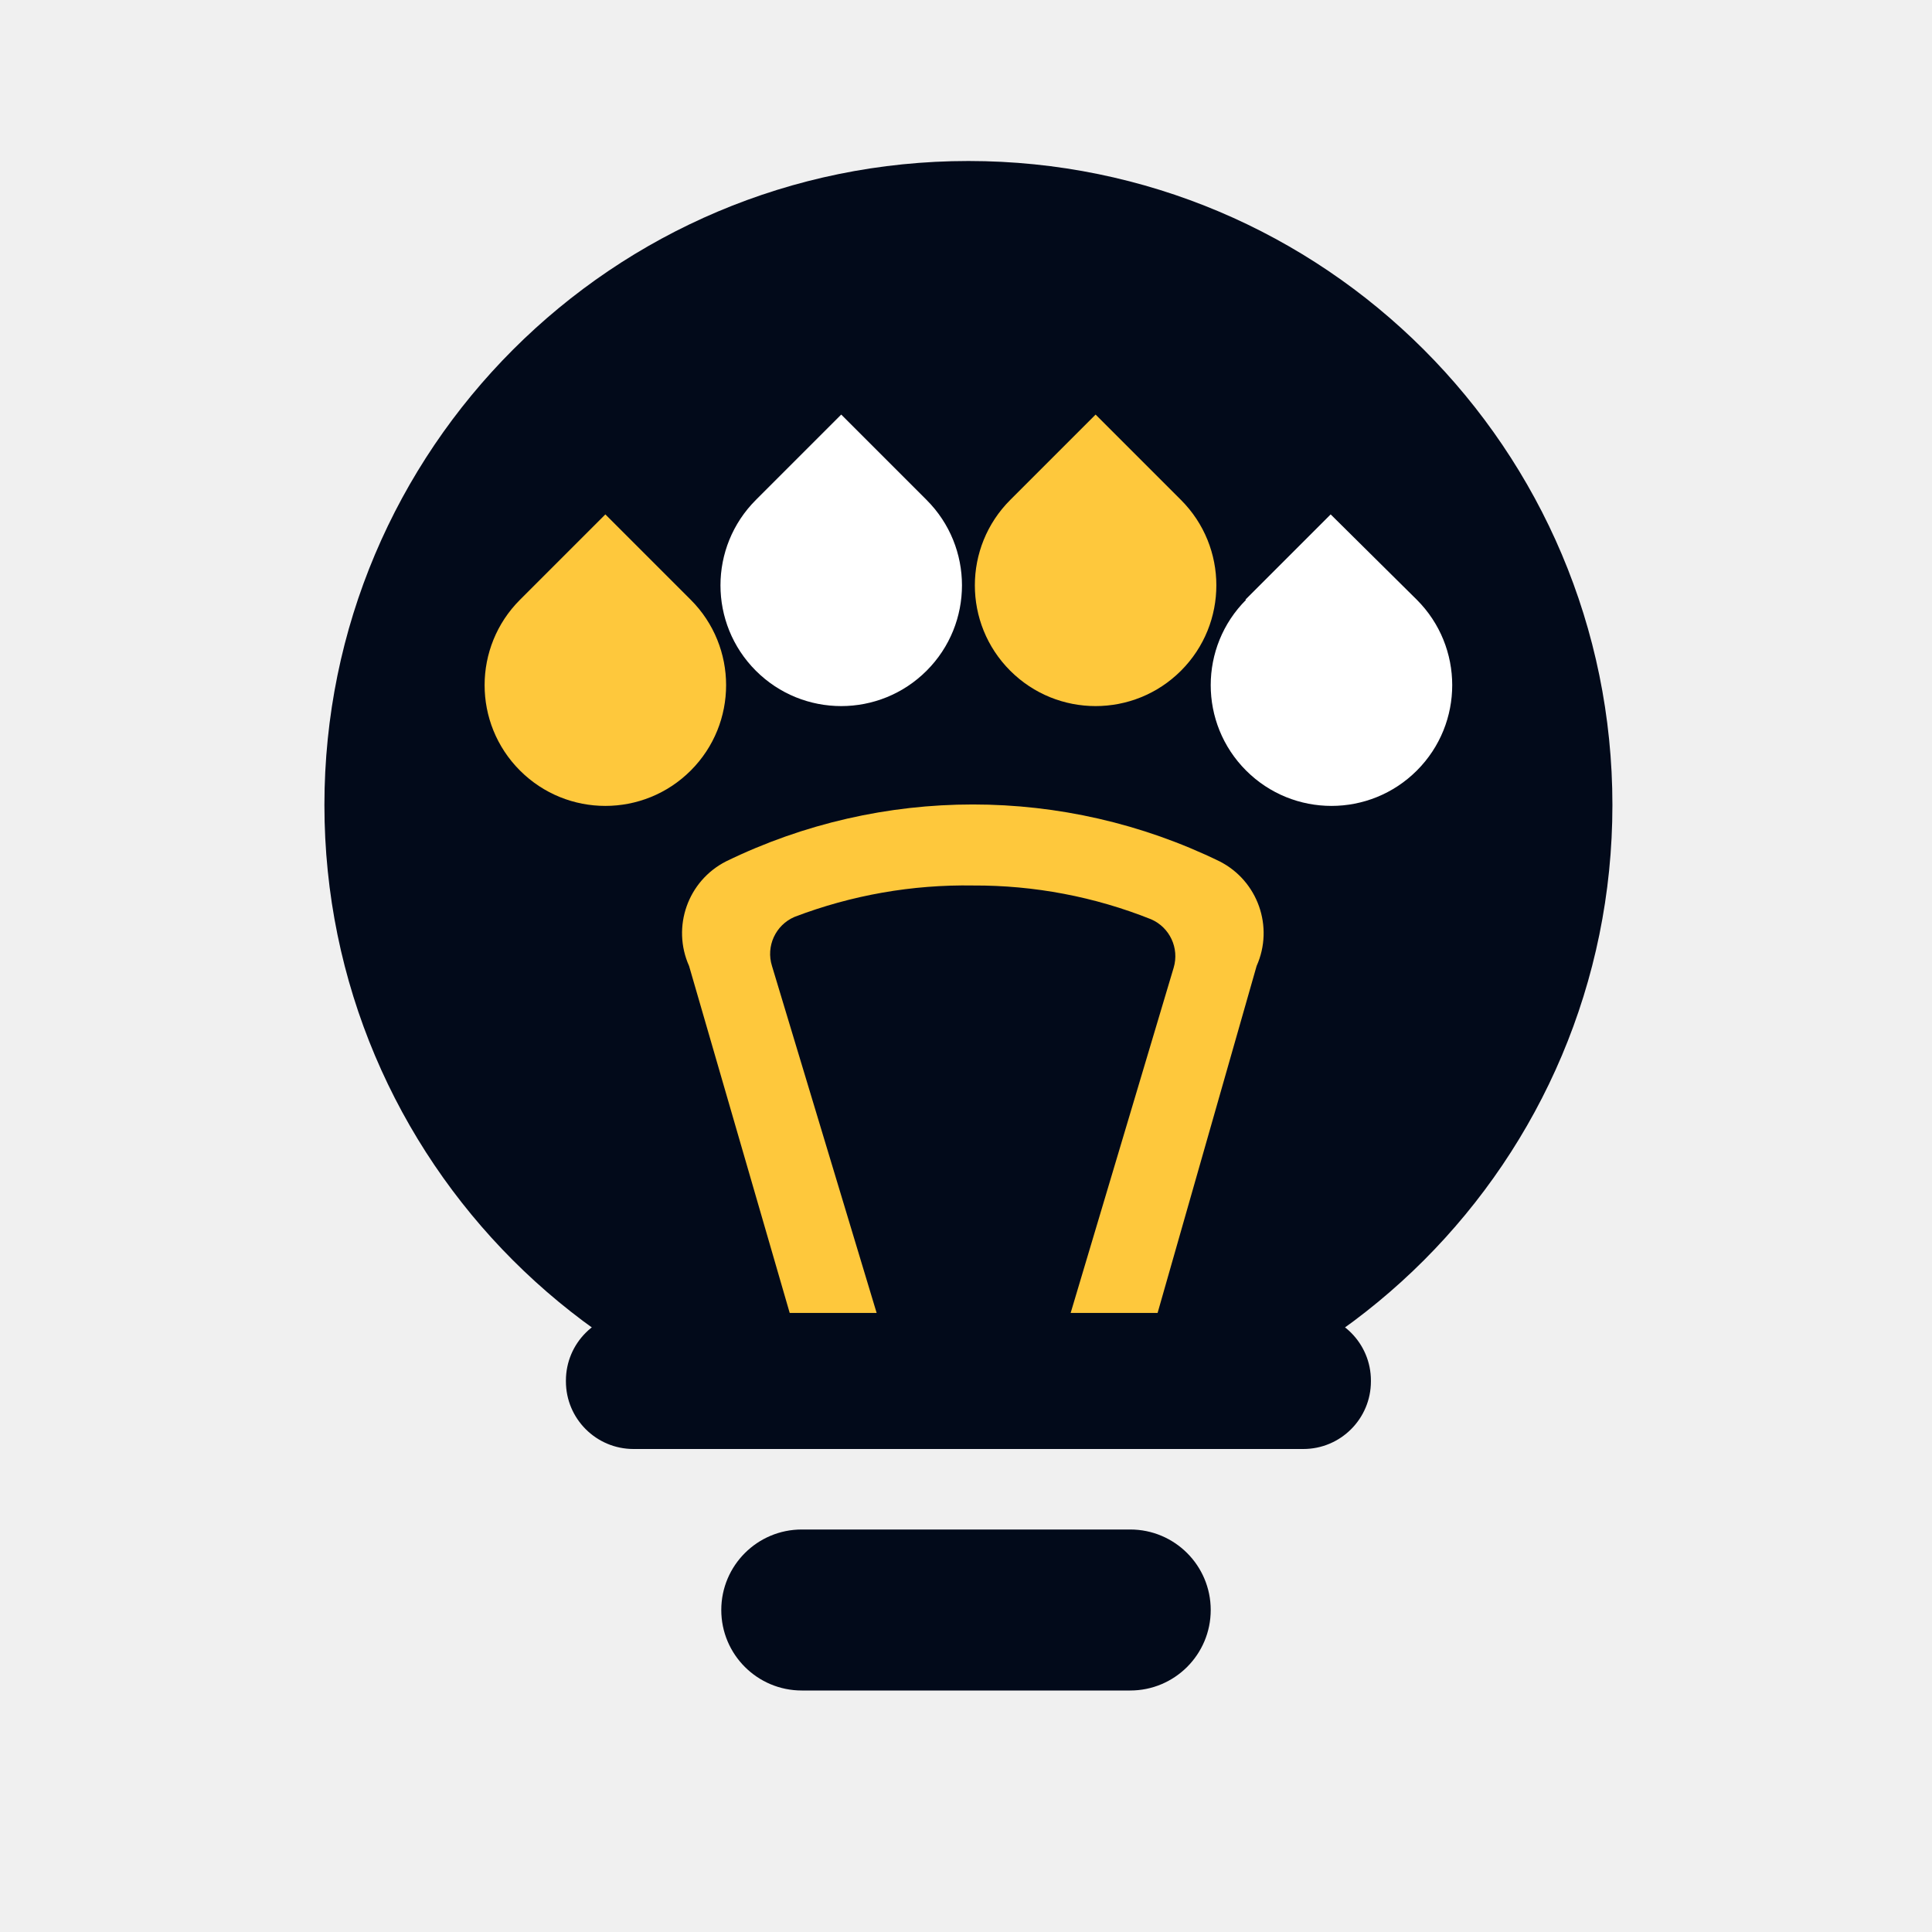
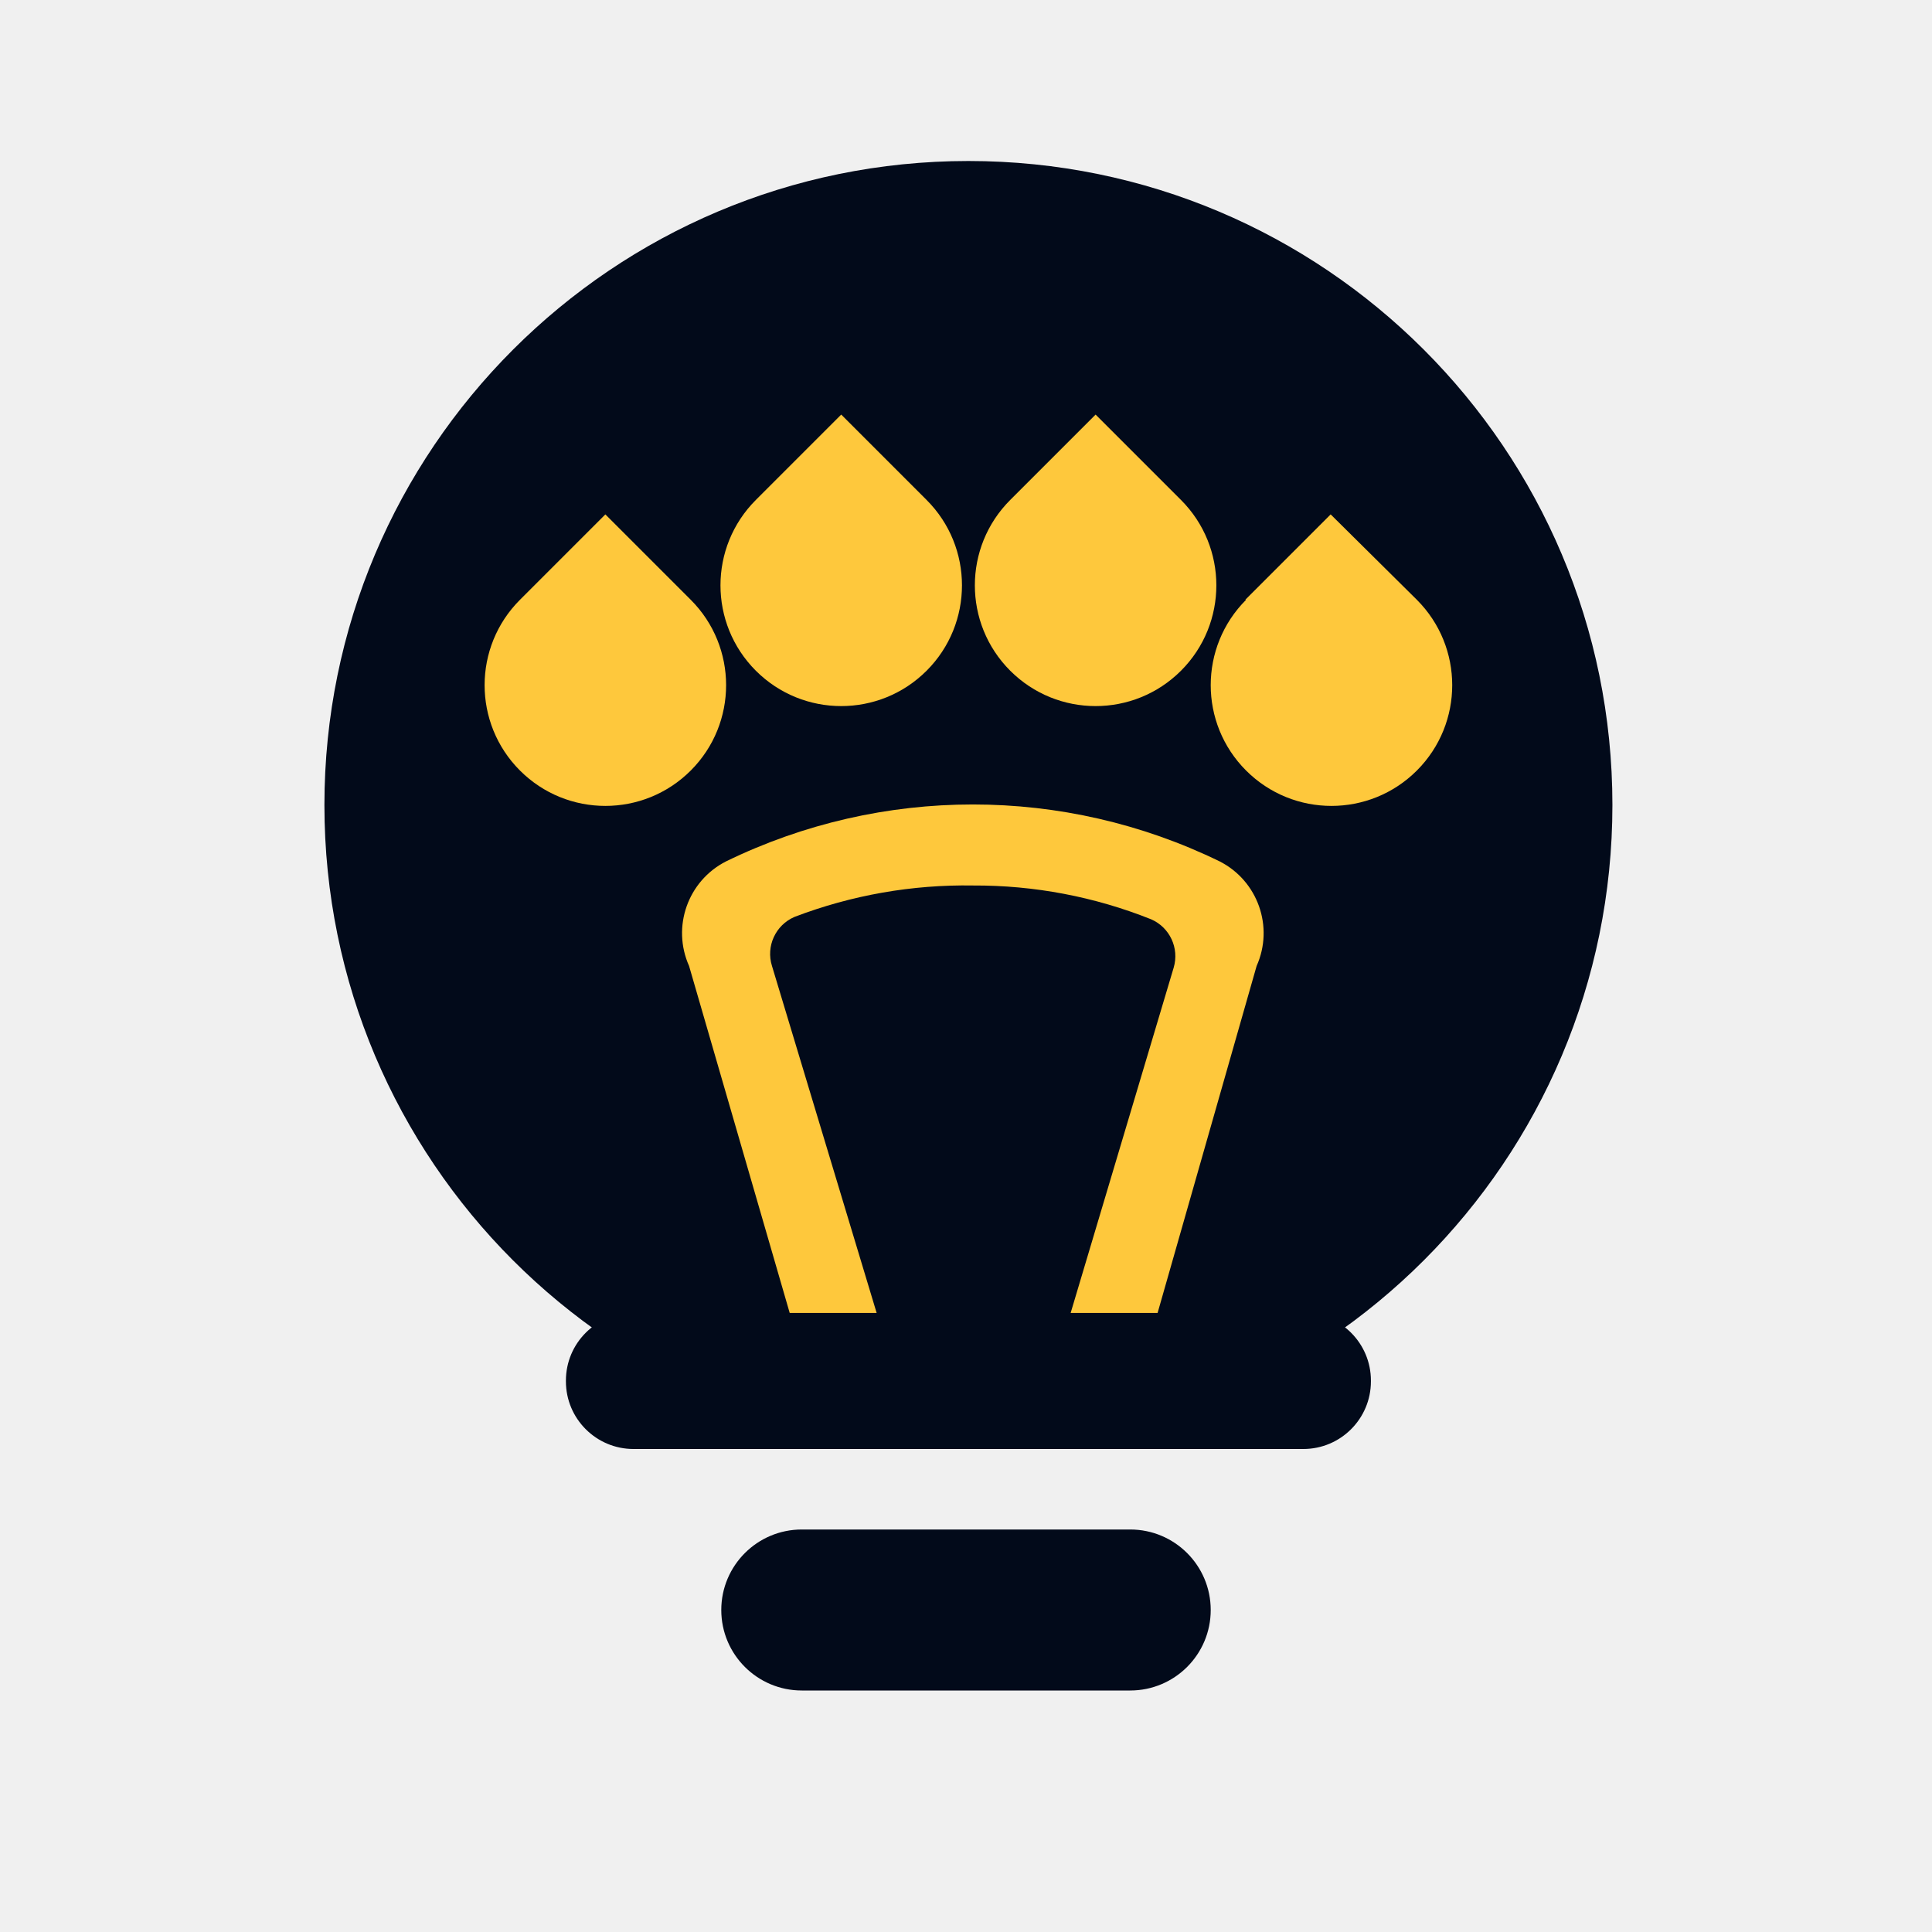
<svg xmlns="http://www.w3.org/2000/svg" viewBox="0 0 24 24">
  <defs>
    <style>
            .b {
-             fill: #020a1a;
+                 fill: #020a1a;
            }

            .c {
-             fill: #fff;
-             }
- 
-             .d {
-             fill: #fec83c;
+                 fill: #fec83c;
            }
        </style>
  </defs>
  <path class="b" d="M12,2" />
  <circle class="b" cx="12.03" cy="10" r="8" />
  <path class="c" d="M15.47,7.45l1.06-1.06L17.6,7.45a1.5,1.5,0,1,1-2.12,0Z" />
-   <path class="d" d="M12.55,6.21l1.06-1.06,1.06,1.06a1.5,1.5,0,1,1-2.12,0Z" />
+   <path class="c" d="M12.55,6.21l1.06-1.06,1.06,1.06a1.5,1.5,0,1,1-2.12,0Z" />
  <path class="c" d="M11.51,6.21,10.45,5.15,9.39,6.21a1.5,1.5,0,1,0,2.12,0Z" />
-   <path class="d" d="M8.58,7.45,7.52,6.39,6.46,7.45a1.5,1.5,0,1,0,2.12,0Z" />
+   <path class="c" d="M8.58,7.45,7.52,6.39,6.46,7.45a1.5,1.5,0,1,0,2.12,0Z" />
  <rect class="b" x="7.03" y="16.31" width="10" height="1.69" rx="0.84" ry="0.84" />
-   <path class="d" d="M9.81,16.31h1.08L9.59,12a.5.5,0,0,1,.28-.61A5.94,5.94,0,0,1,12.09,11a5.88,5.88,0,0,1,2.21.42.5.5,0,0,1,.28.6L13.3,16.31h1.08L15.61,12a1,1,0,0,0-.46-1.3,7,7,0,0,0-6.13,0A1,1,0,0,0,8.56,12Z" />
+   <path class="c" d="M9.81,16.31h1.08L9.59,12a.5.5,0,0,1,.28-.61A5.94,5.94,0,0,1,12.09,11a5.88,5.88,0,0,1,2.21.42.5.5,0,0,1,.28.6L13.3,16.31h1.08L15.61,12a1,1,0,0,0-.46-1.3,7,7,0,0,0-6.13,0A1,1,0,0,0,8.56,12Z" />
  <rect class="b" x="8.96" y="19" width="6.08" height="2" rx="1" ry="1" />
</svg>
